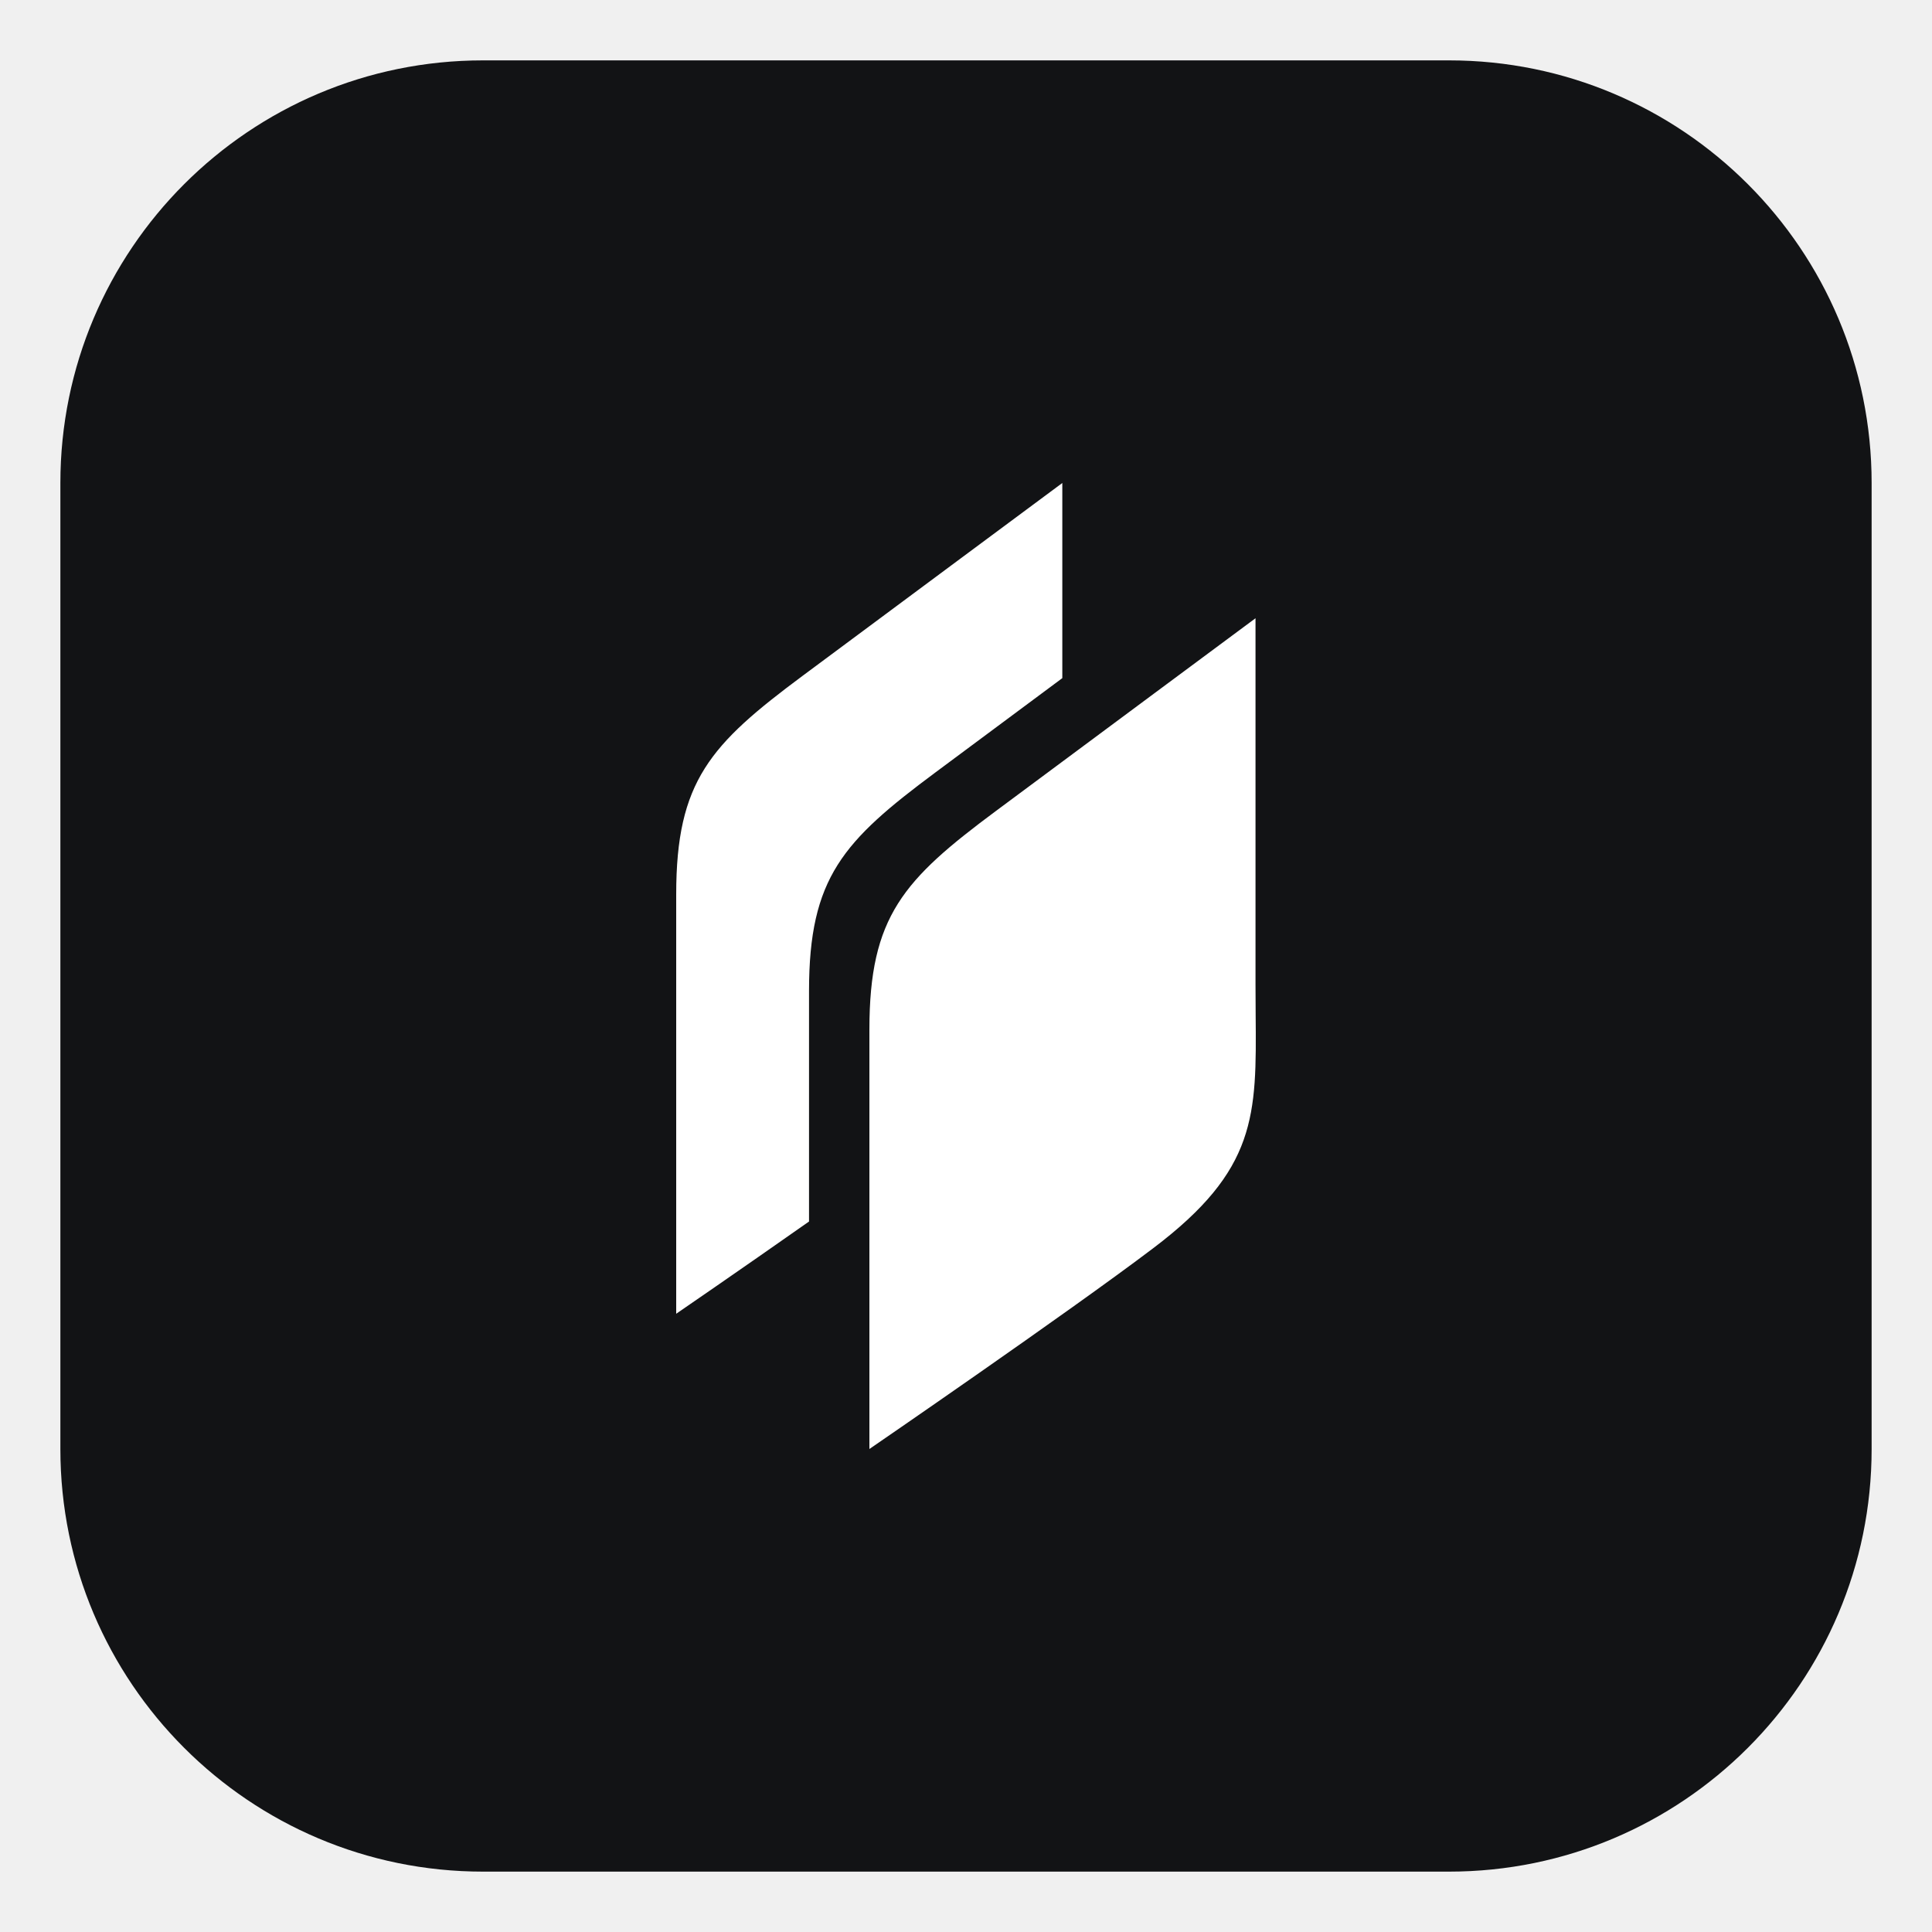
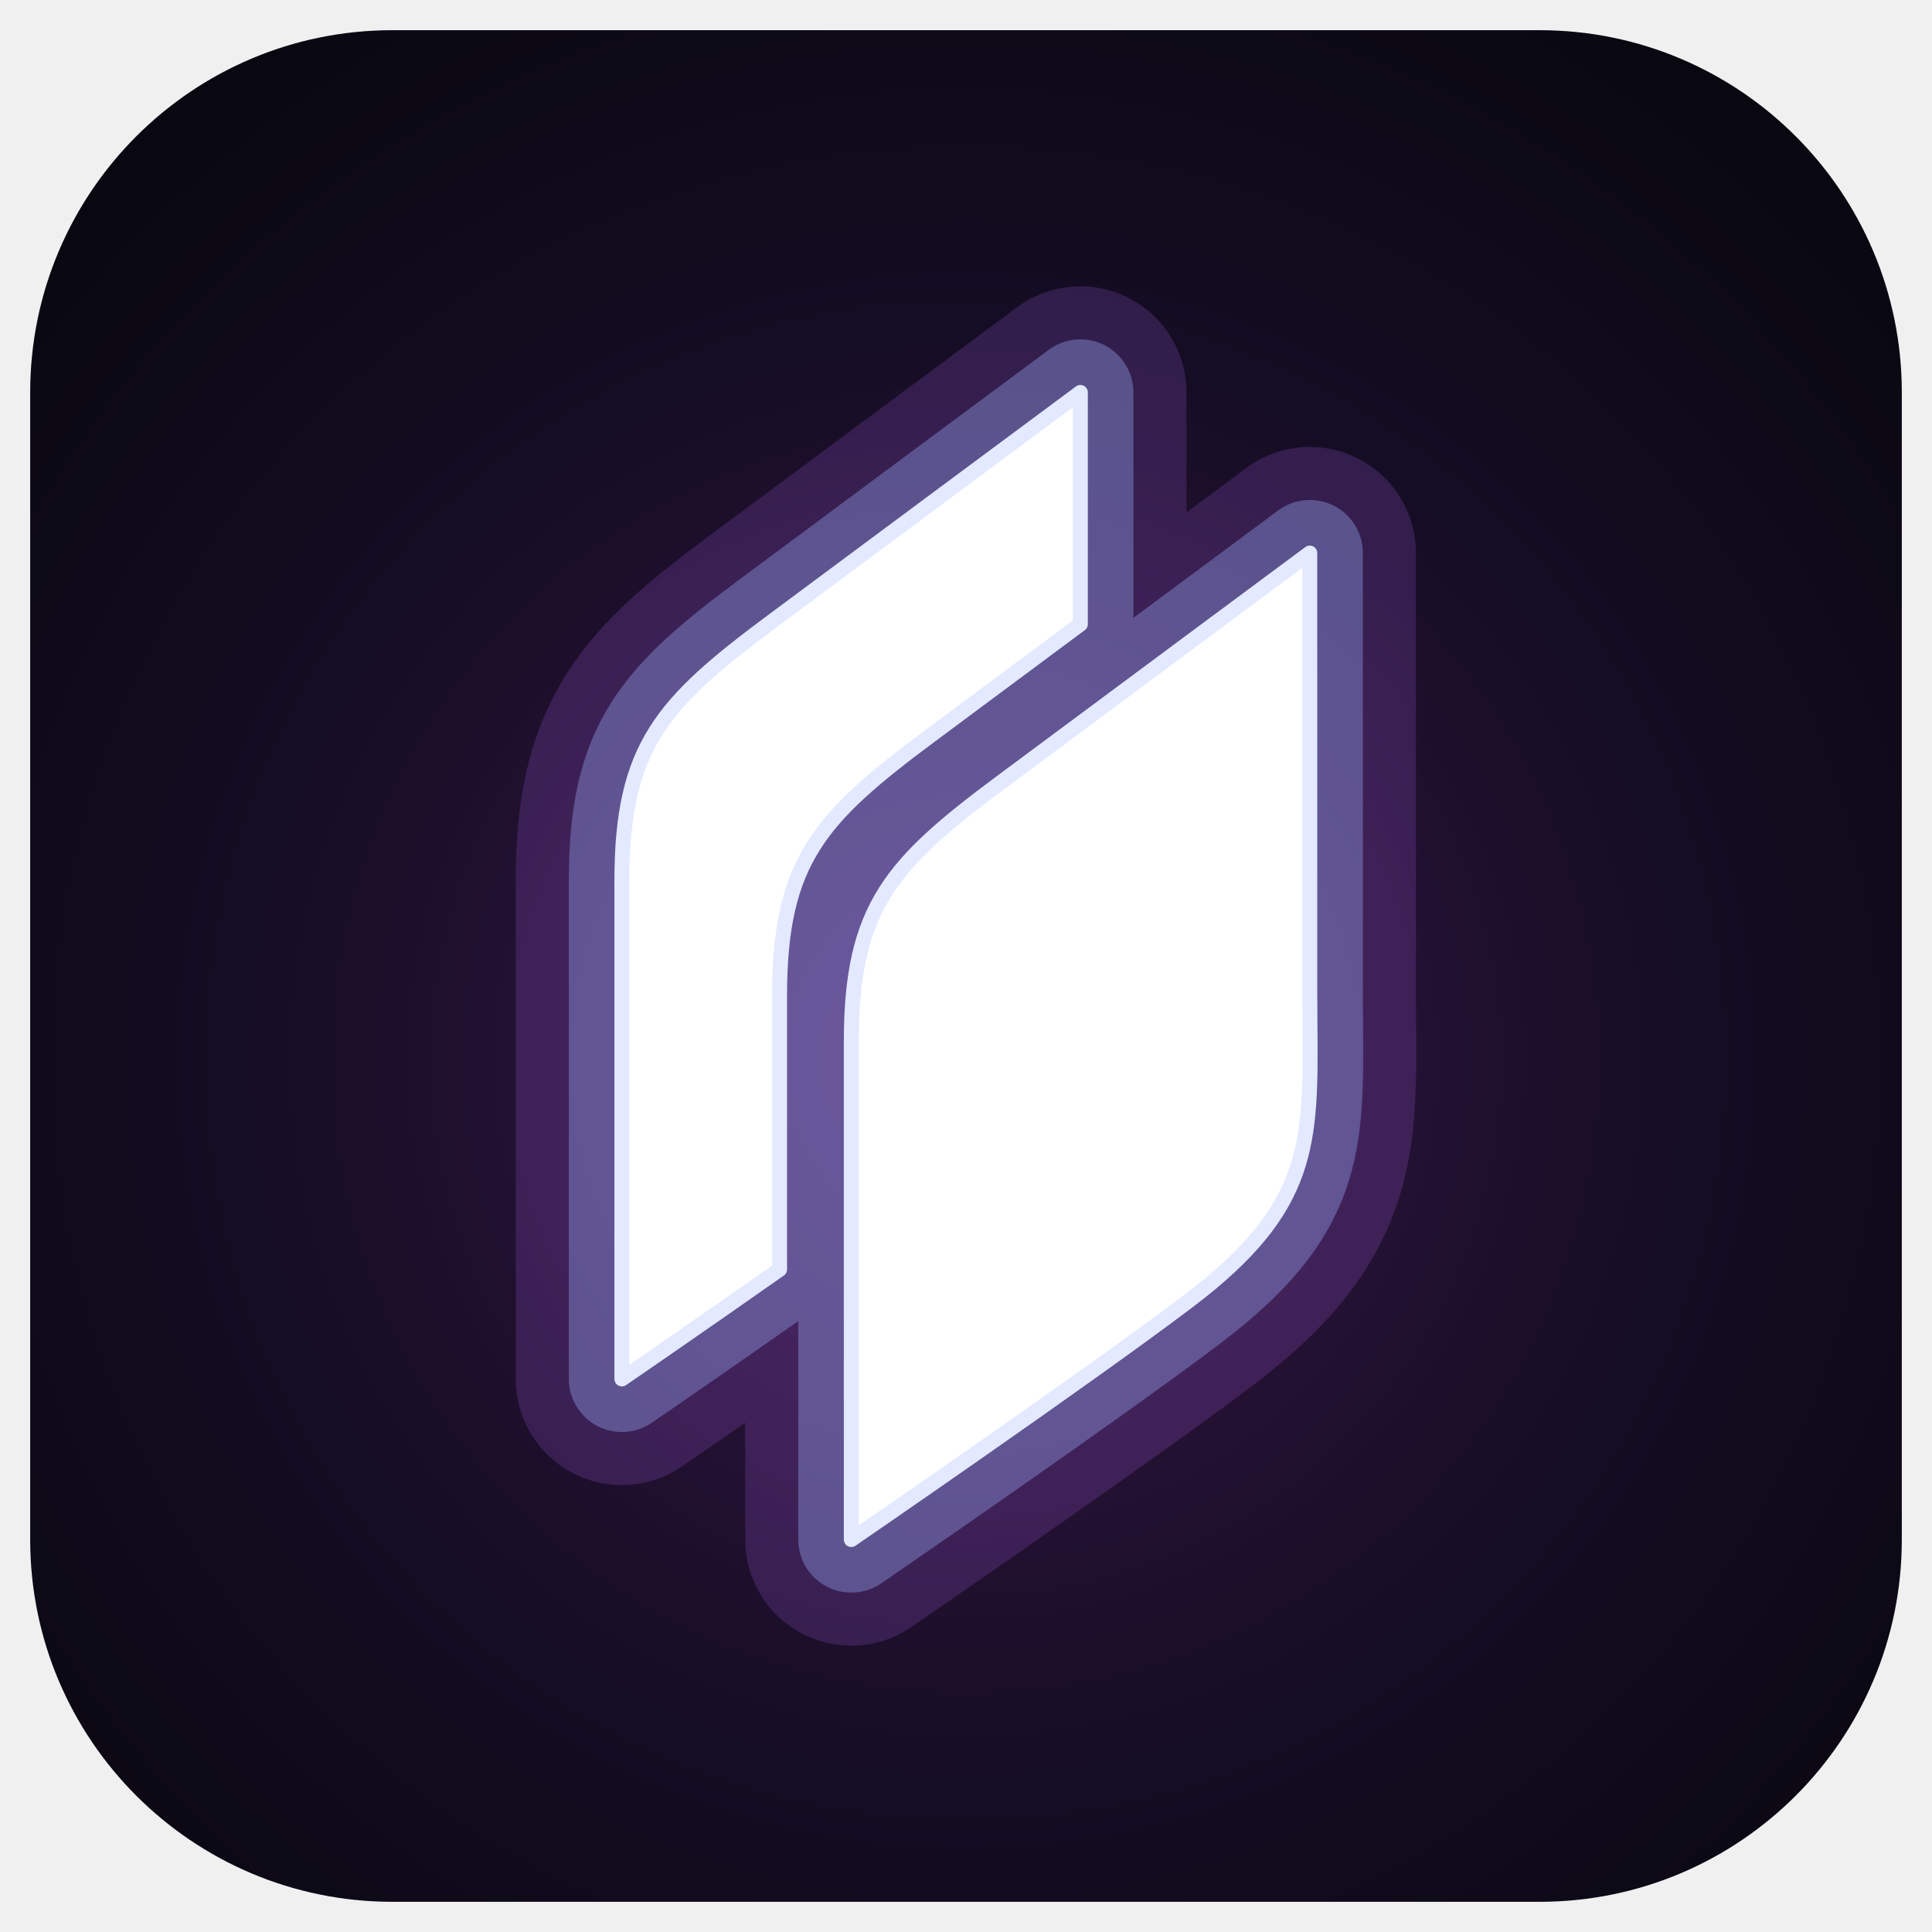
<svg xmlns="http://www.w3.org/2000/svg" width="128" height="128" viewBox="0 0 128 128">
-   <rect x="4" y="4" width="120" height="120" rx="28" fill="#121315" />
-   <path transform="translate(44.8 32) scale(3.2)" fill-rule="evenodd" d="M0 8.516V17.2s1.298-.89 2.75-1.91v-4.774c0-2.347.707-3.104 2.62-4.526l2.624-1.95V0S4.198 2.816 2.62 3.99C.707 5.412 0 6.17 0 8.516ZM4 20v-8.684c0-2.347.707-3.104 2.62-4.526 1.578-1.174 5.374-3.99 5.374-3.99v7.577c0 .218.001.425.003.624.018 2.099.027 3.218-2.12 4.841C8.105 17.184 4 20 4 20Z" fill="#ffffff" />
+   <defs>
+     <radialGradient id="bgGlow" cx="0.5" cy="0.55" r="0.7">
+       <stop offset="0" stop-color="#3a1747" />
+       <stop offset="0.55" stop-color="#150d24" />
+       <stop offset="1" stop-color="#07070d" />
+     </radialGradient>
+   </defs>
+   <rect x="2" y="2" width="124" height="124" rx="24" fill="url(#bgGlow)" />
+   <g transform="translate(41.2 26) scale(3.8)" stroke-linejoin="round">
+     <path d="M0 8.516V17.2s1.298-.89 2.75-1.91v-4.774c0-2.347.707-3.104 2.62-4.526l2.624-1.95V0S4.198 2.816 2.62 3.99C.707 5.412 0 6.17 0 8.516ZM4 20v-8.684c0-2.347.707-3.104 2.62-4.526 1.578-1.174 5.374-3.99 5.374-3.99v7.577c0 .218.001.425.003.624.018 2.099.027 3.218-2.12 4.841C8.105 17.184 4 20 4 20Z" fill="none" stroke="#b86bff" stroke-opacity="0.18" stroke-width="3.7" />
+     <path d="M0 8.516V17.2s1.298-.89 2.75-1.91v-4.774c0-2.347.707-3.104 2.62-4.526l2.624-1.95V0S4.198 2.816 2.62 3.99C.707 5.412 0 6.17 0 8.516ZM4 20v-8.684c0-2.347.707-3.104 2.62-4.526 1.578-1.174 5.374-3.99 5.374-3.99v7.577c0 .218.001.425.003.624.018 2.099.027 3.218-2.12 4.841C8.105 17.184 4 20 4 20Z" fill="none" stroke="#9fb4ff" stroke-opacity="0.35" stroke-width="1.85" />
+     <path d="M0 8.516V17.2s1.298-.89 2.75-1.91v-4.774c0-2.347.707-3.104 2.62-4.526l2.624-1.95V0S4.198 2.816 2.62 3.99C.707 5.412 0 6.17 0 8.516ZM4 20v-8.684c0-2.347.707-3.104 2.62-4.526 1.578-1.174 5.374-3.99 5.374-3.99v7.577c0 .218.001.425.003.624.018 2.099.027 3.218-2.12 4.841C8.105 17.184 4 20 4 20Z" fill="#ffffff" stroke="#e3e9ff" stroke-width="0.26" />
+   </g>
</svg>
